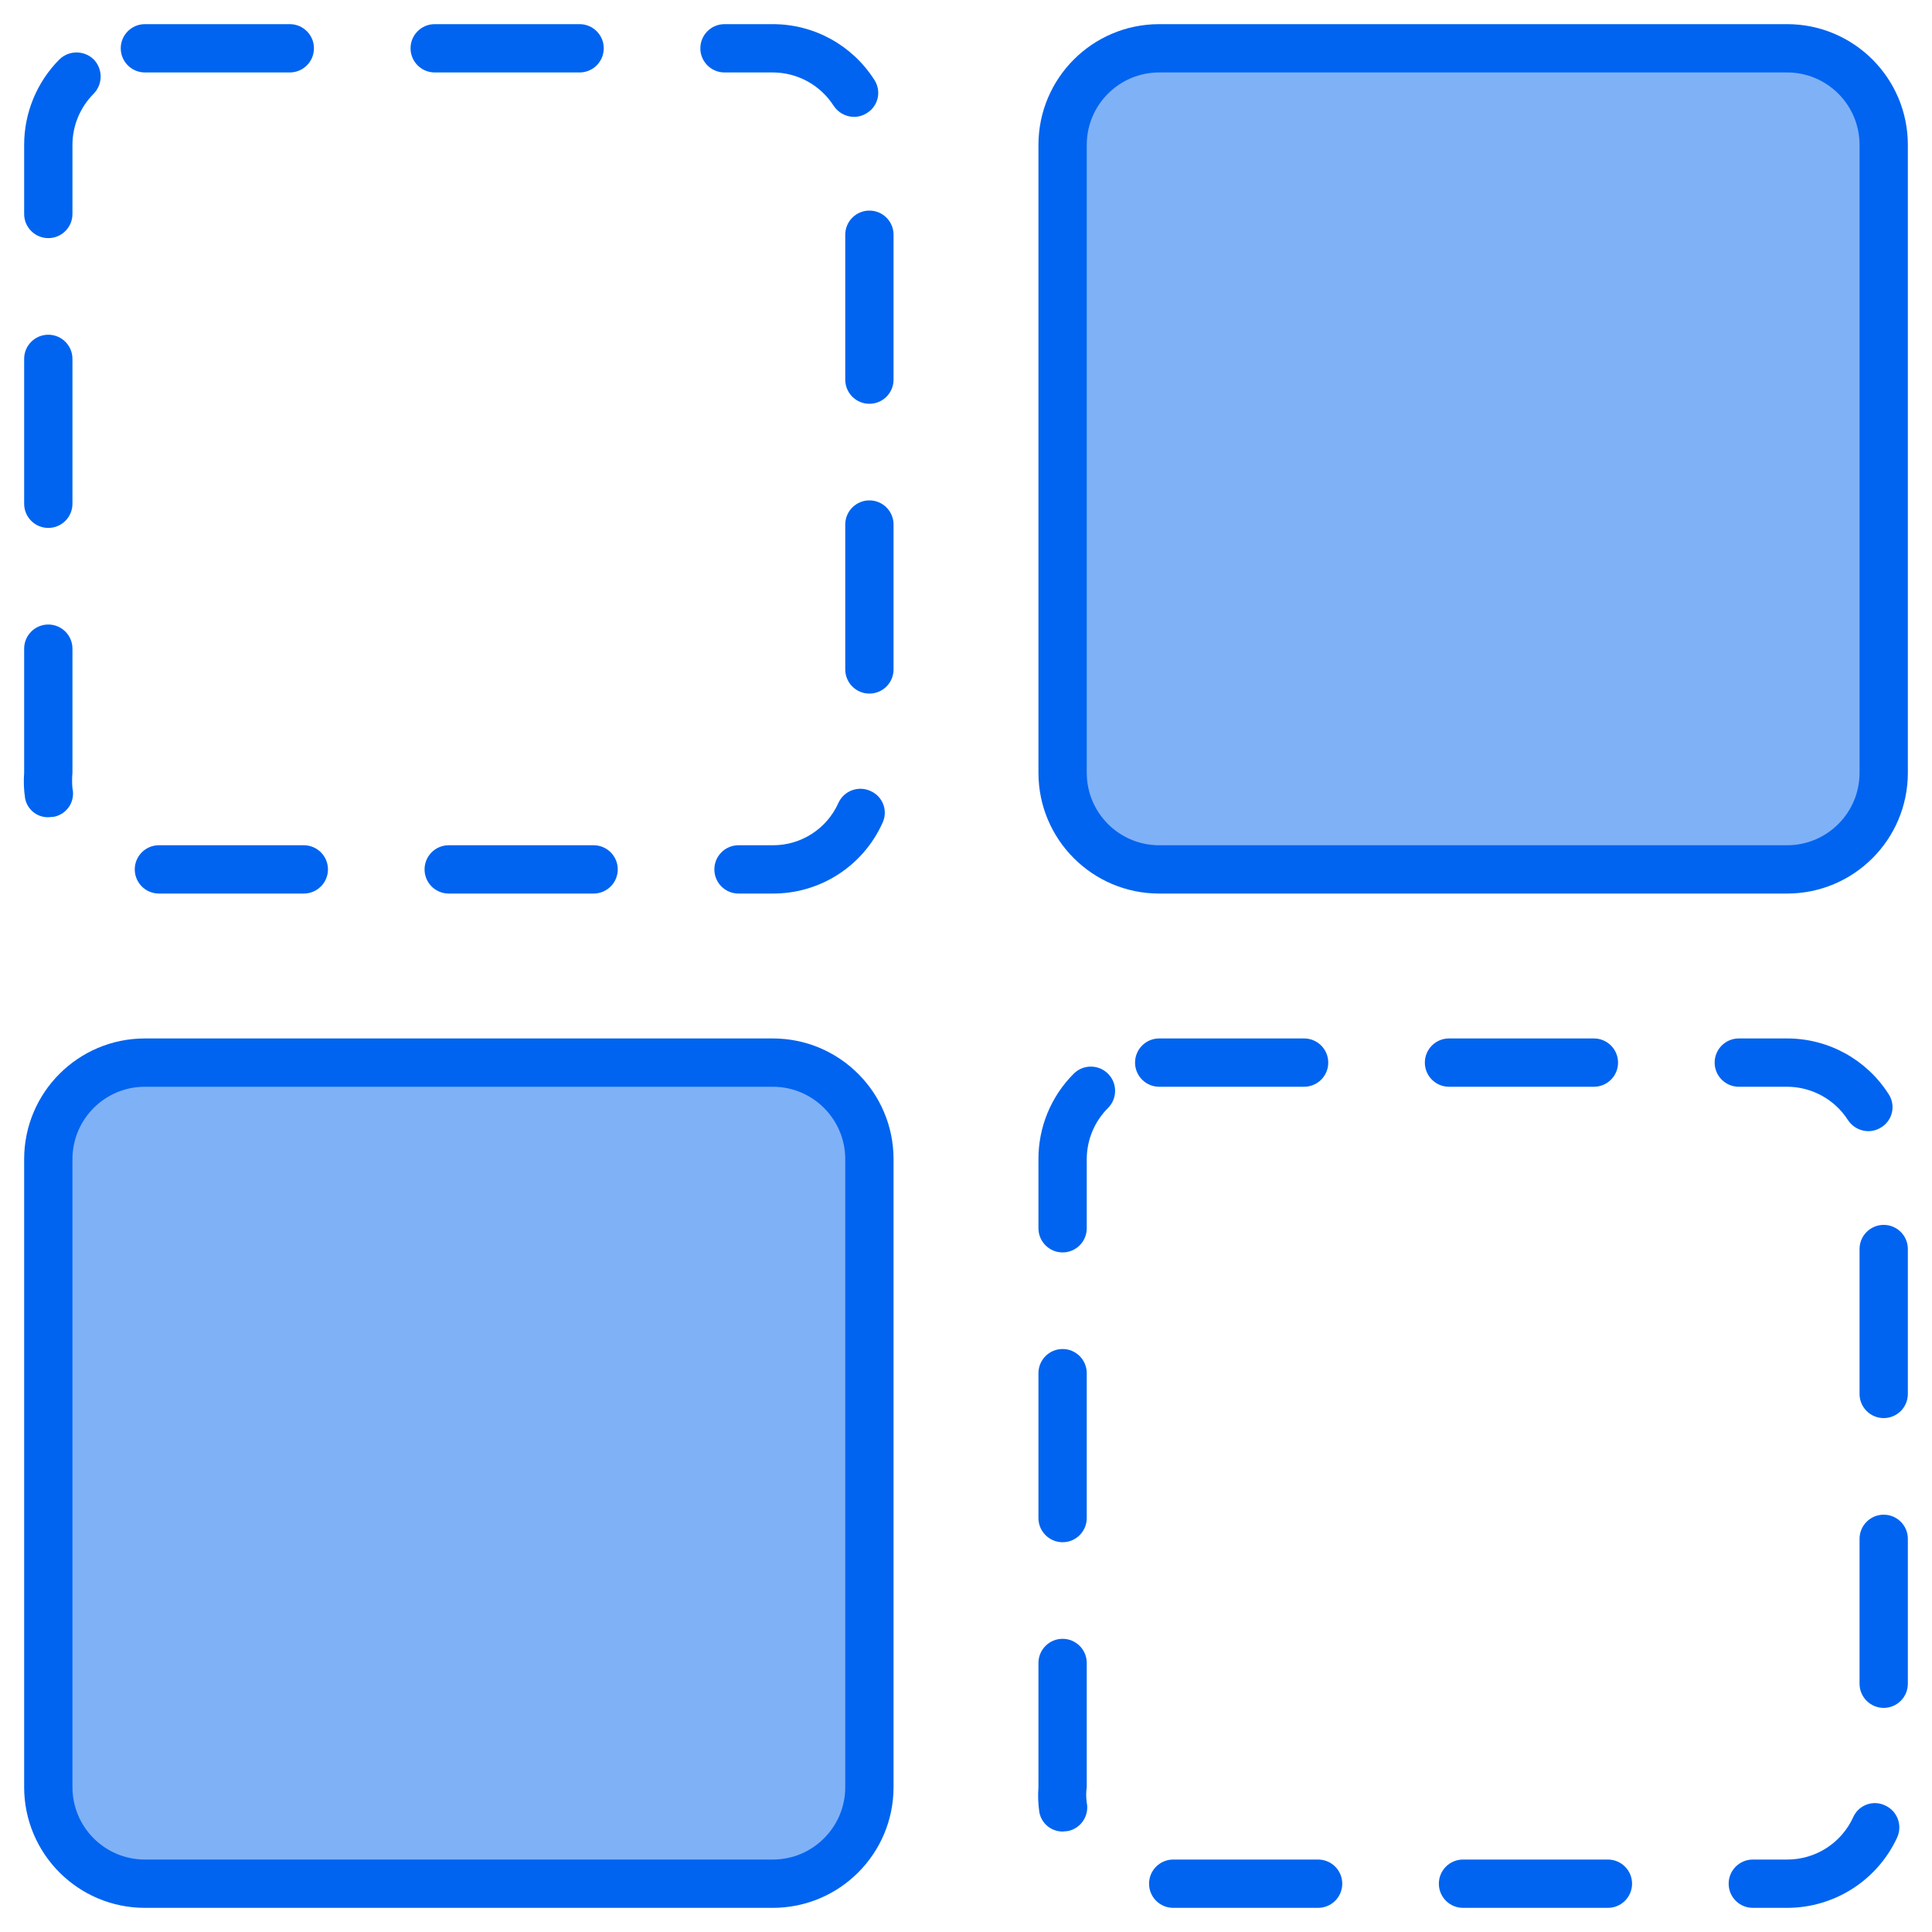
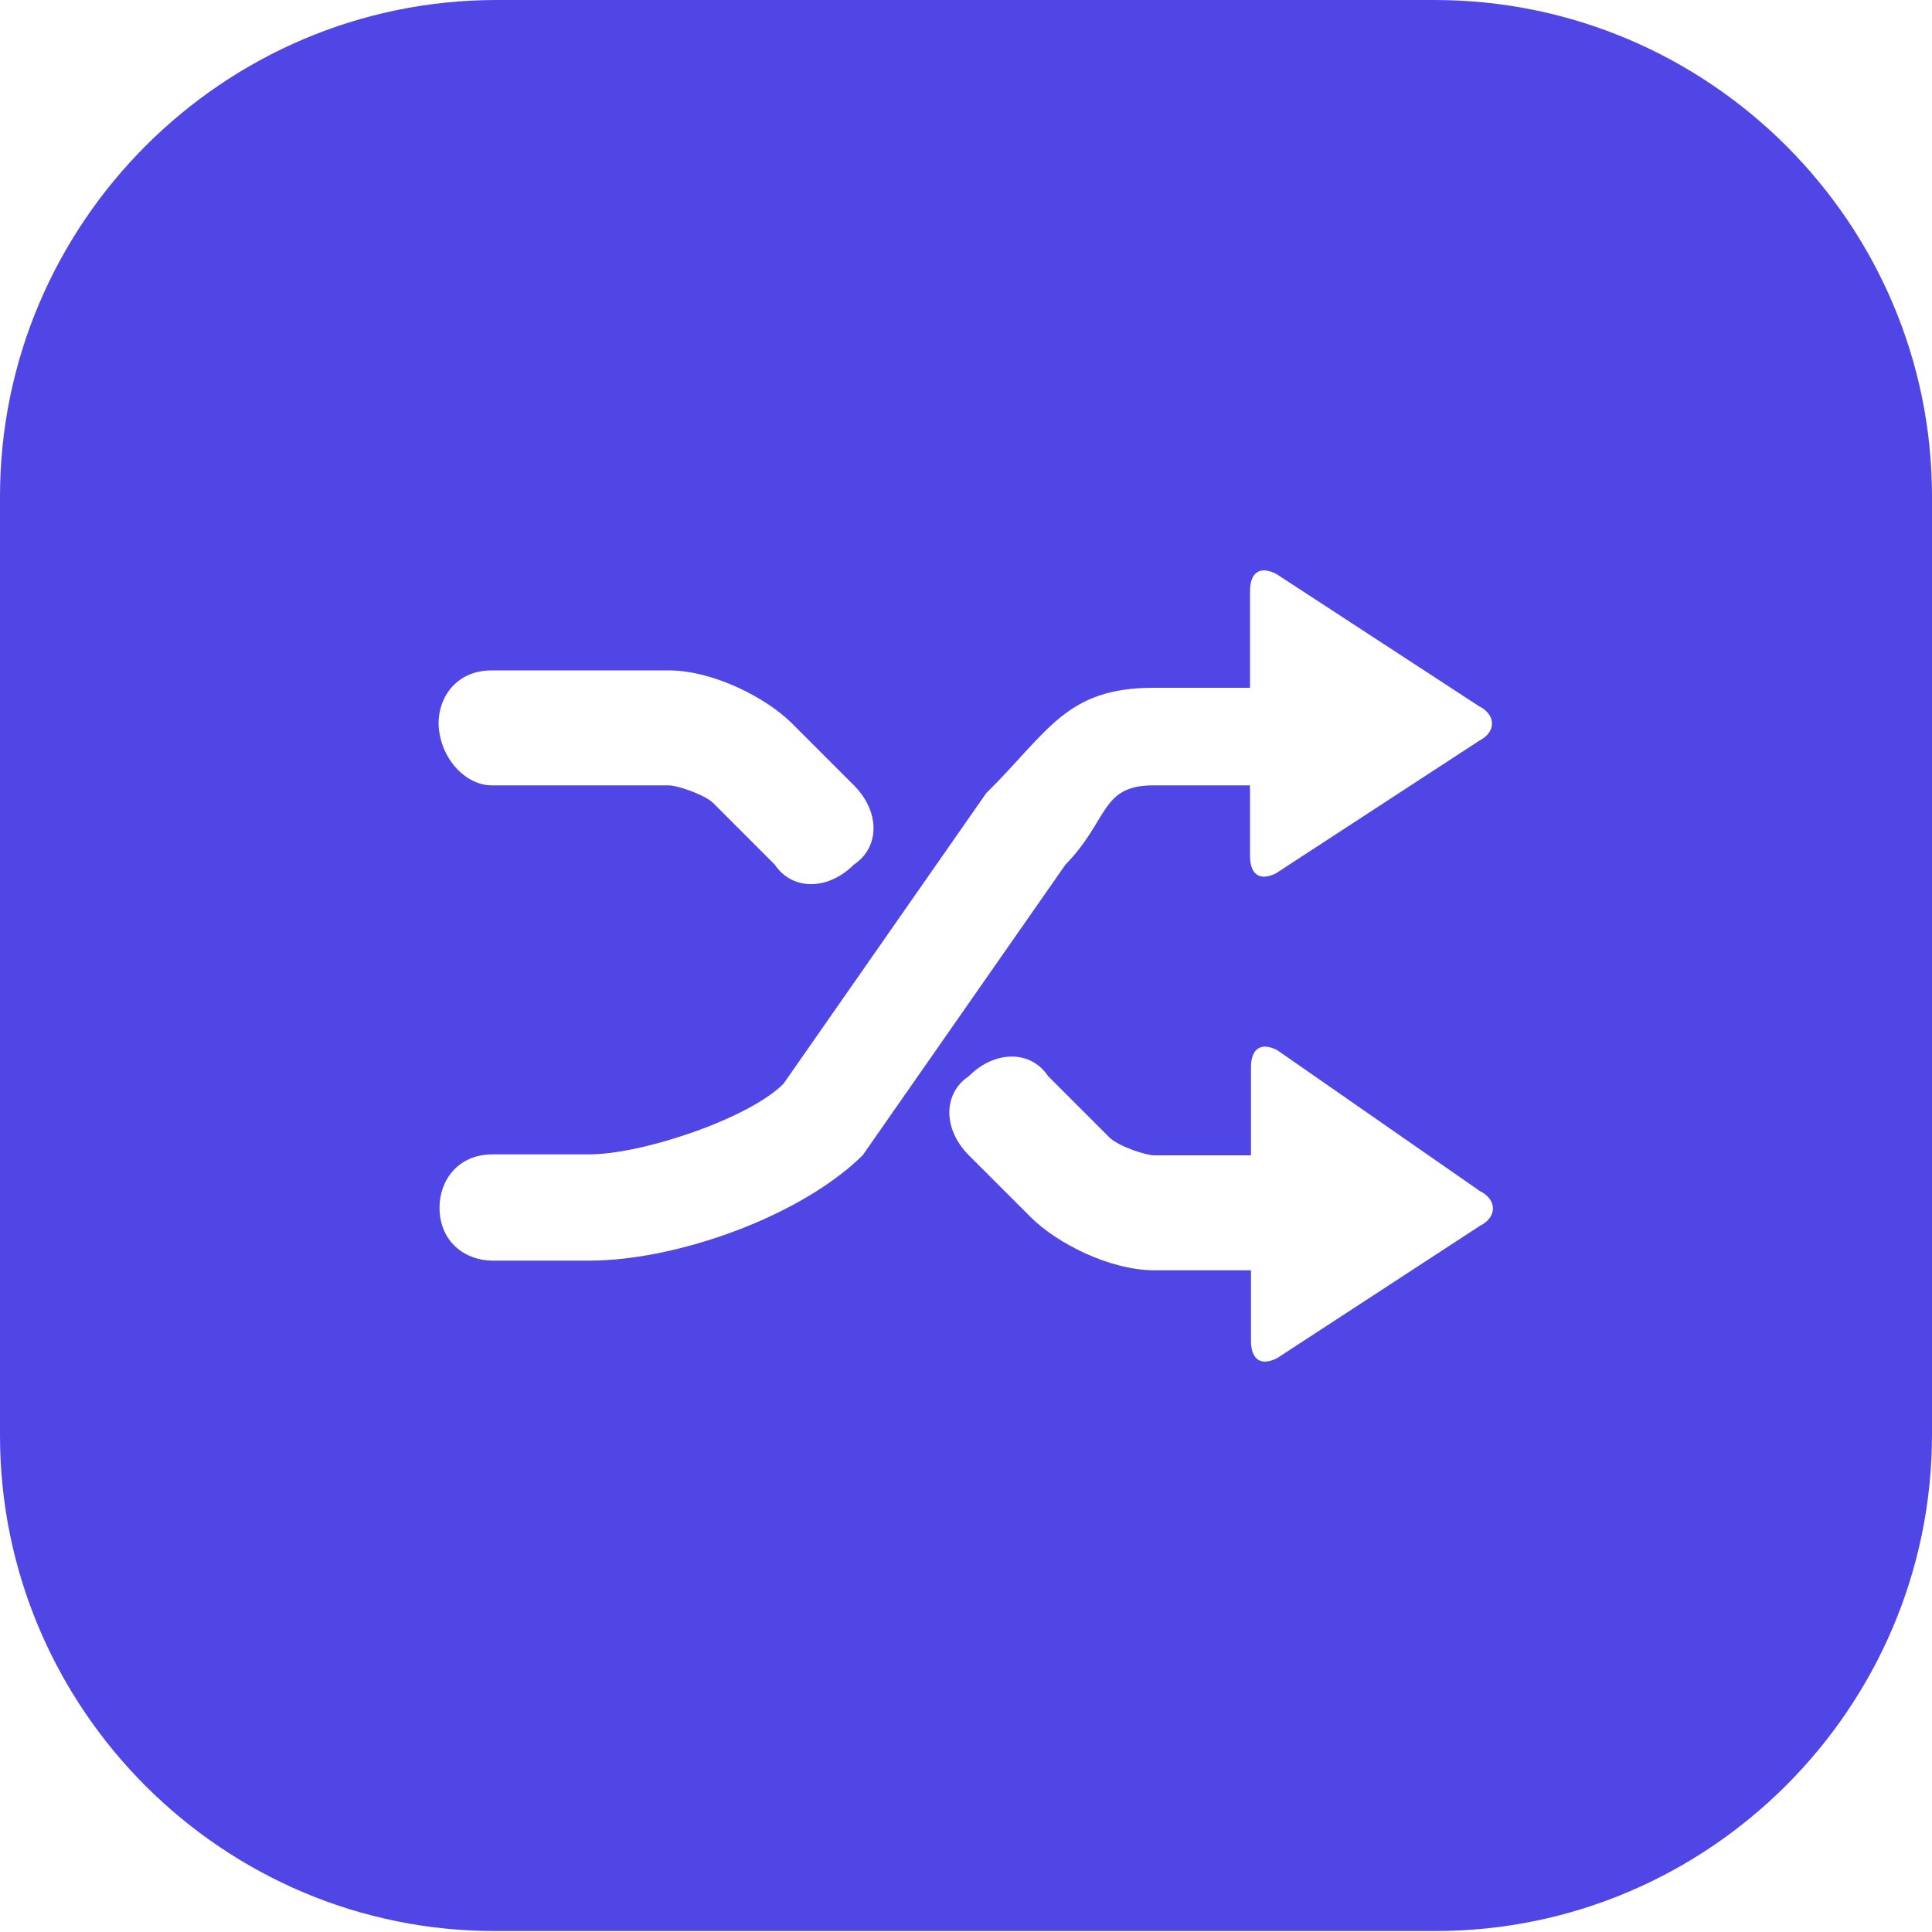
- <svg xmlns="http://www.w3.org/2000/svg" t="1767888138749" class="icon" viewBox="0 0 1024 1024" version="1.1" p-id="7260" width="128" height="128">
-   <path d="M409.6 473.6h-18.176a12.8 12.8 0 0 1 0-25.6H409.6a37.888 37.888 0 0 0 34.816-22.528 12.8 12.8 0 0 1 17.152-6.144 12.544 12.544 0 0 1 6.144 16.896A63.488 63.488 0 0 1 409.6 473.6z m-94.976 0h-76.8a12.8 12.8 0 0 1 0-25.6h76.8a12.8 12.8 0 0 1 0 25.6z m-153.6 0h-76.8a12.8 12.8 0 1 1 0-25.6h76.8a12.8 12.8 0 0 1 0 25.6zM25.6 433.152a12.288 12.288 0 0 1-12.288-9.984A59.648 59.648 0 0 1 12.8 409.6v-65.792a12.8 12.8 0 0 1 25.6 0V409.6a44.288 44.288 0 0 0 0 8.192 12.544 12.544 0 0 1-9.728 15.104z m435.2-65.536a12.8 12.8 0 0 1-12.8-12.8v-76.8a12.8 12.8 0 0 1 25.6 0v76.8a12.8 12.8 0 0 1-12.8 12.8zM25.6 279.808a12.8 12.8 0 0 1-12.8-12.8v-76.8a12.8 12.8 0 0 1 25.6 0v76.8a12.8 12.8 0 0 1-12.8 12.8z m435.2-65.792a12.8 12.8 0 0 1-12.8-12.8v-76.8a12.8 12.8 0 1 1 25.6 0v76.8a12.8 12.8 0 0 1-12.8 12.8zM25.6 126.208a12.8 12.8 0 0 1-12.8-12.8V76.8a64.256 64.256 0 0 1 18.688-45.312 13.056 13.056 0 0 1 18.176 0 13.056 13.056 0 0 1 0 18.176A38.4 38.4 0 0 0 38.4 76.8v36.608a12.8 12.8 0 0 1-12.8 12.8z m427.008-64.256a13.056 13.056 0 0 1-10.752-5.888A38.4 38.4 0 0 0 409.6 38.4h-25.6a12.8 12.8 0 0 1 0-25.6h25.6a63.744 63.744 0 0 1 53.76 29.44 12.544 12.544 0 0 1-3.84 17.664 12.8 12.8 0 0 1-6.912 2.048zM307.2 38.4H230.4a12.8 12.8 0 0 1 0-25.6h76.8a12.8 12.8 0 0 1 0 25.6z m-153.6 0H76.8a12.8 12.8 0 0 1 0-25.6h76.8a12.8 12.8 0 0 1 0 25.6zM947.2 1011.2h-18.176a12.8 12.8 0 1 1 0-25.6H947.2a38.4 38.4 0 0 0 35.072-22.528 12.544 12.544 0 0 1 16.896-6.144 12.8 12.8 0 0 1 6.4 16.896A64.256 64.256 0 0 1 947.2 1011.2z m-94.976 0h-76.8a12.8 12.8 0 1 1 0-25.6h76.8a12.8 12.8 0 0 1 0 25.6z m-153.6 0h-76.8a12.8 12.8 0 0 1 0-25.6h76.8a12.8 12.8 0 0 1 0 25.6zM563.2 970.752a12.544 12.544 0 0 1-12.288-9.984 59.648 59.648 0 0 1-0.512-13.568v-65.792a12.8 12.8 0 0 1 25.6 0V947.2a28.672 28.672 0 0 0 0 8.192 12.8 12.8 0 0 1-9.984 15.104z m435.2-65.536a12.8 12.8 0 0 1-12.8-12.8v-76.8a12.8 12.8 0 0 1 25.6 0v76.8a12.8 12.8 0 0 1-12.8 12.8z m-435.2-87.808a12.8 12.8 0 0 1-12.8-12.8v-76.8a12.8 12.8 0 0 1 25.6 0v76.8a12.8 12.8 0 0 1-12.8 12.8z m435.2-65.792a12.8 12.8 0 0 1-12.8-12.8v-76.8a12.8 12.8 0 0 1 25.6 0v76.8a12.8 12.8 0 0 1-12.8 12.8z m-435.2-87.808a12.8 12.8 0 0 1-12.8-12.8V614.4a63.744 63.744 0 0 1 18.688-45.312 12.8 12.8 0 0 1 18.176 18.176A38.4 38.4 0 0 0 576 614.4v36.608a12.8 12.8 0 0 1-12.8 12.8z m427.008-64.256a13.056 13.056 0 0 1-10.752-5.888A38.4 38.4 0 0 0 947.2 576h-25.6a12.8 12.8 0 0 1 0-25.6h25.6a63.744 63.744 0 0 1 53.76 29.44 12.544 12.544 0 0 1-3.84 17.664 12.8 12.8 0 0 1-6.912 2.048zM844.8 576h-76.8a12.8 12.8 0 0 1 0-25.6h76.8a12.8 12.8 0 0 1 0 25.6z m-153.6 0h-76.8a12.8 12.8 0 0 1 0-25.6h76.8a12.8 12.8 0 0 1 0 25.6z" fill="#0064F0" p-id="7261" />
-   <path d="M563.2 25.6m51.2 0l332.8 0q51.2 0 51.2 51.2l0 332.8q0 51.2-51.2 51.2l-332.8 0q-51.2 0-51.2-51.2l0-332.8q0-51.2 51.2-51.2Z" fill="#0064F0" fill-opacity=".5" p-id="7262" />
-   <path d="M947.2 473.6H614.4a64 64 0 0 1-64-64V76.8A64 64 0 0 1 614.4 12.8h332.8A64 64 0 0 1 1011.2 76.8v332.8a64 64 0 0 1-64 64z m-332.8-435.2A38.4 38.4 0 0 0 576 76.8v332.8a38.4 38.4 0 0 0 38.4 38.4h332.8a38.4 38.4 0 0 0 38.4-38.4V76.8A38.4 38.4 0 0 0 947.2 38.4z" fill="#0064F0" p-id="7263" />
-   <path d="M25.6 563.2m51.2 0l332.8 0q51.2 0 51.2 51.2l0 332.8q0 51.2-51.2 51.2l-332.8 0q-51.2 0-51.2-51.2l0-332.8q0-51.2 51.2-51.2Z" fill="#0064F0" fill-opacity=".5" p-id="7264" />
-   <path d="M409.6 1011.2H76.8A64 64 0 0 1 12.8 947.2V614.4A64 64 0 0 1 76.8 550.4h332.8a64 64 0 0 1 64 64v332.8a64 64 0 0 1-64 64z m-332.8-435.2A38.4 38.4 0 0 0 38.4 614.4v332.8A38.4 38.4 0 0 0 76.8 985.6h332.8a38.4 38.4 0 0 0 38.4-38.4V614.4a38.4 38.4 0 0 0-38.4-38.4z" fill="#0064F0" p-id="7265" />
+ <svg xmlns="http://www.w3.org/2000/svg" t="1769564816181" class="icon" viewBox="0 0 1024 1024" version="1.1" p-id="11976" width="128" height="128">
+   <path d="M263.168 0h497.152C905.728 0 1024 118.272 1024 263.168v497.152c0 144.896-118.272 263.168-263.168 263.168H263.168C118.272 1024 0 905.728 0 760.832V263.168C0 118.272 118.272 0 263.168 0z m-2.56 416.256h93.696c4.608 0 18.432 4.608 23.552 9.216l32.768 32.768c9.216 13.824 28.16 13.824 41.984 0 13.824-9.216 13.824-28.16 0-41.984L419.84 383.488c-13.824-13.824-41.984-28.16-65.536-28.16H260.608c-18.432 0-28.16 13.824-28.16 28.16 0.512 18.432 14.336 32.768 28.16 32.768z m350.72 0h51.2v37.376c0 9.216 4.608 13.824 13.824 9.216l107.52-70.144c9.216-4.608 9.216-13.824 0-18.432l-107.52-70.144c-9.216-4.608-13.824 0-13.824 9.216v51.2h-51.2c-46.592 0-55.808 23.552-88.576 55.808l-107.52 154.112c-18.432 18.432-74.752 37.376-102.912 37.376H261.12c-18.432 0-28.16 13.824-28.16 28.16 0 18.432 13.824 28.16 28.16 28.16h51.2c46.592 0 112.128-23.552 144.896-55.808l107.52-154.112c23.04-23.552 18.432-41.984 46.592-41.984z m173.056 215.04l-107.52-74.752c-9.216-4.608-13.824 0-13.824 9.216v46.592h-51.2c-4.608 0-18.432-4.608-23.552-9.216l-32.768-32.768c-9.216-13.824-28.16-13.824-41.984 0-13.824 9.216-13.824 28.16 0 41.984l32.768 32.768c13.824 13.824 41.984 28.16 65.536 28.16h51.2v37.376c0 9.216 4.608 13.824 13.824 9.216l107.52-70.144c9.216-4.608 9.216-13.824 0-18.432z" fill="#4f46E5" p-id="11977" />
</svg>
